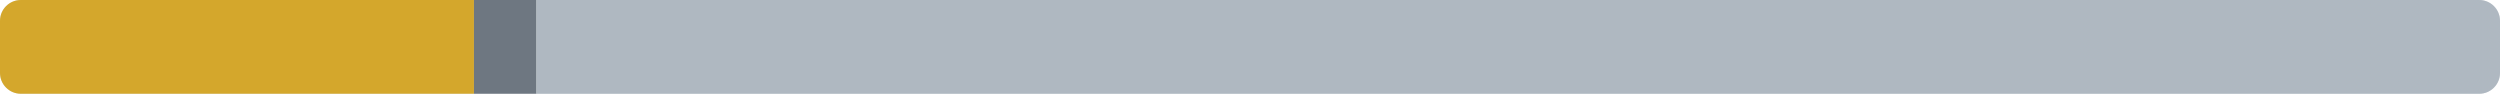
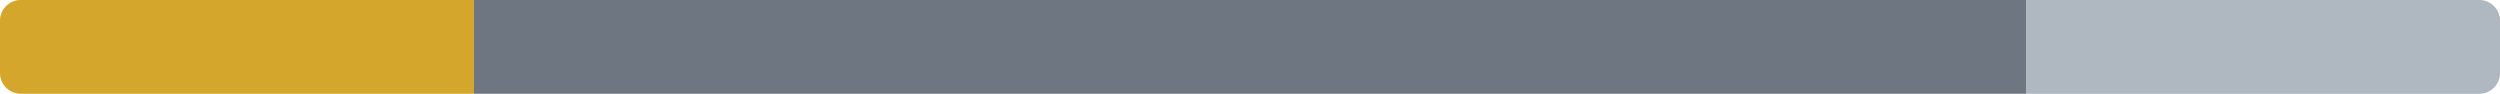
- <svg xmlns="http://www.w3.org/2000/svg" width="480" height="18" viewBox="0 0 480 18" role="img" aria-label="AWS: terraform-aws-modules: 0 ported, 8 partial, 1 blocked, 33 not started of 42 modules">
+ <svg xmlns="http://www.w3.org/2000/svg" width="480" height="18" viewBox="0 0 480 18" role="img" aria-label="AWS: terraform-aws-modules: 0 ported, 8 partial, 26 blocked, 8 not started of 42 modules">
  <clipPath id="r">
    <rect width="480" height="18" rx="4" />
  </clipPath>
  <g clip-path="url(#r)">
    <rect width="480" height="18" fill="#8c959f" fill-opacity="0.25" />
    <rect x="0" width="91" height="18" fill="#d4a72c" />
-     <rect x="91" width="12" height="18" fill="#6e7781" />
-     <rect x="103" width="377" height="18" fill="#afb8c1" />
+     <rect x="91" width="298" height="18" fill="#6e7781" />
+     <rect x="389" width="91" height="18" fill="#afb8c1" />
  </g>
</svg>
